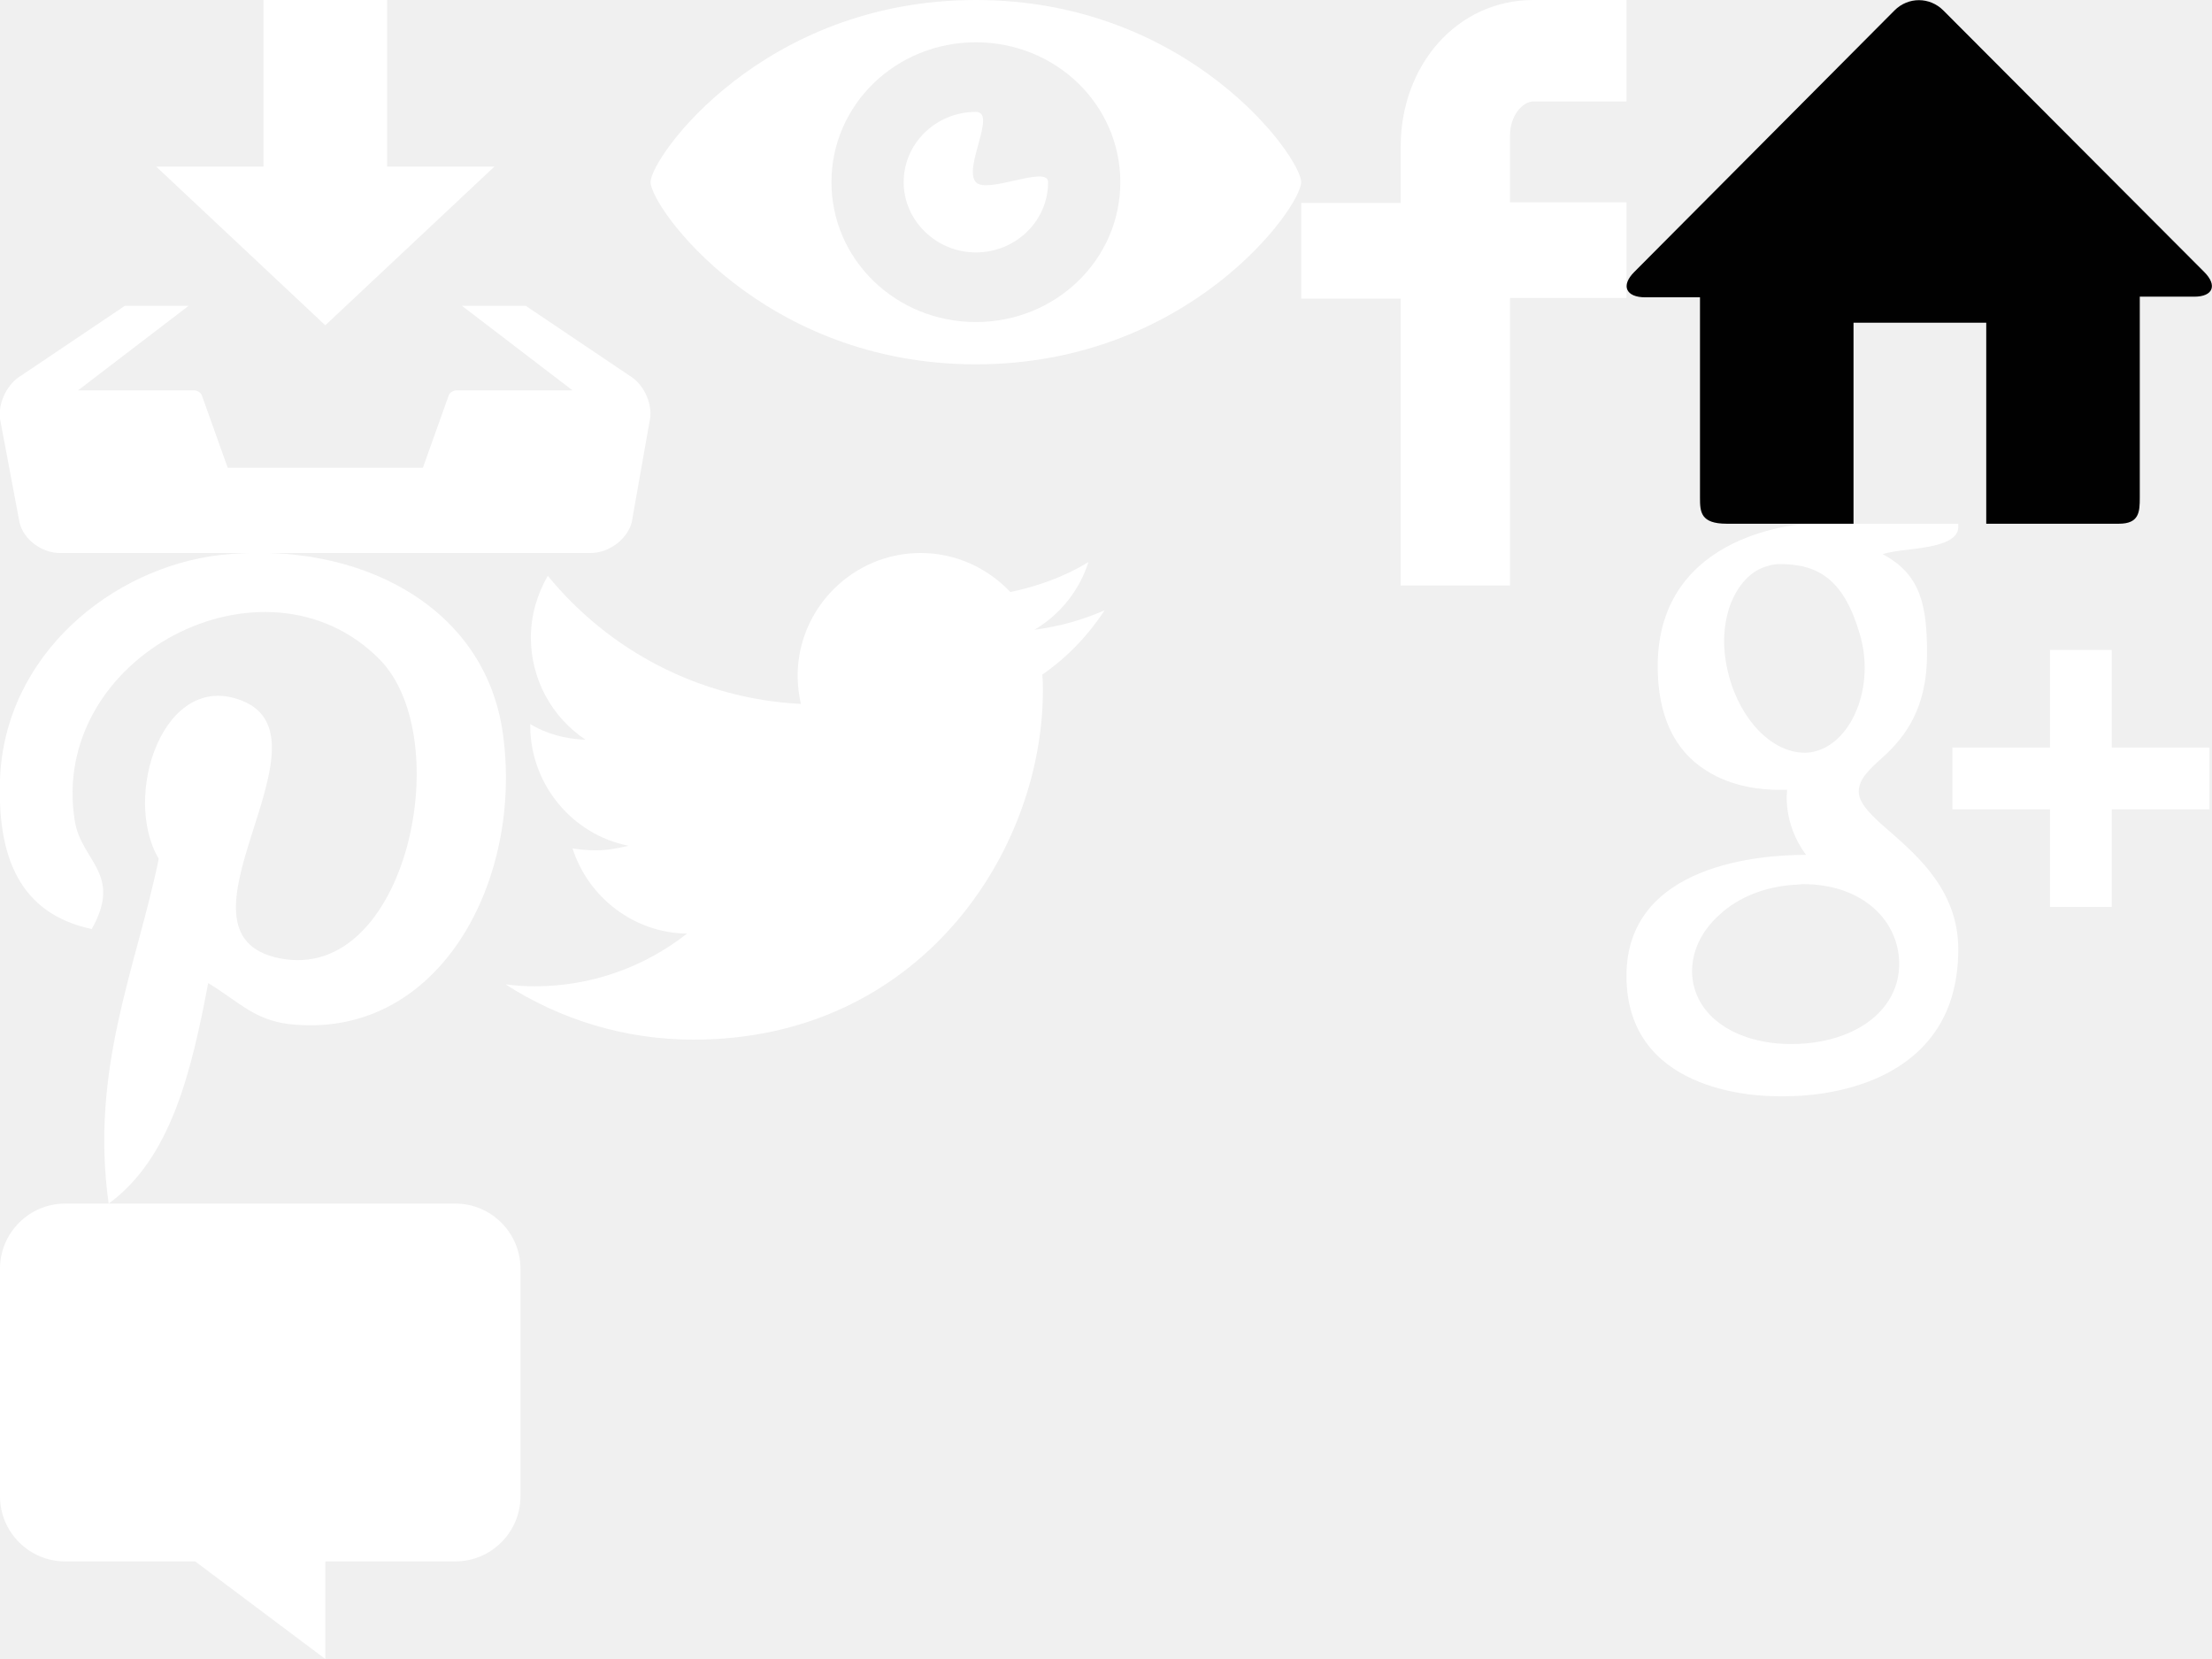
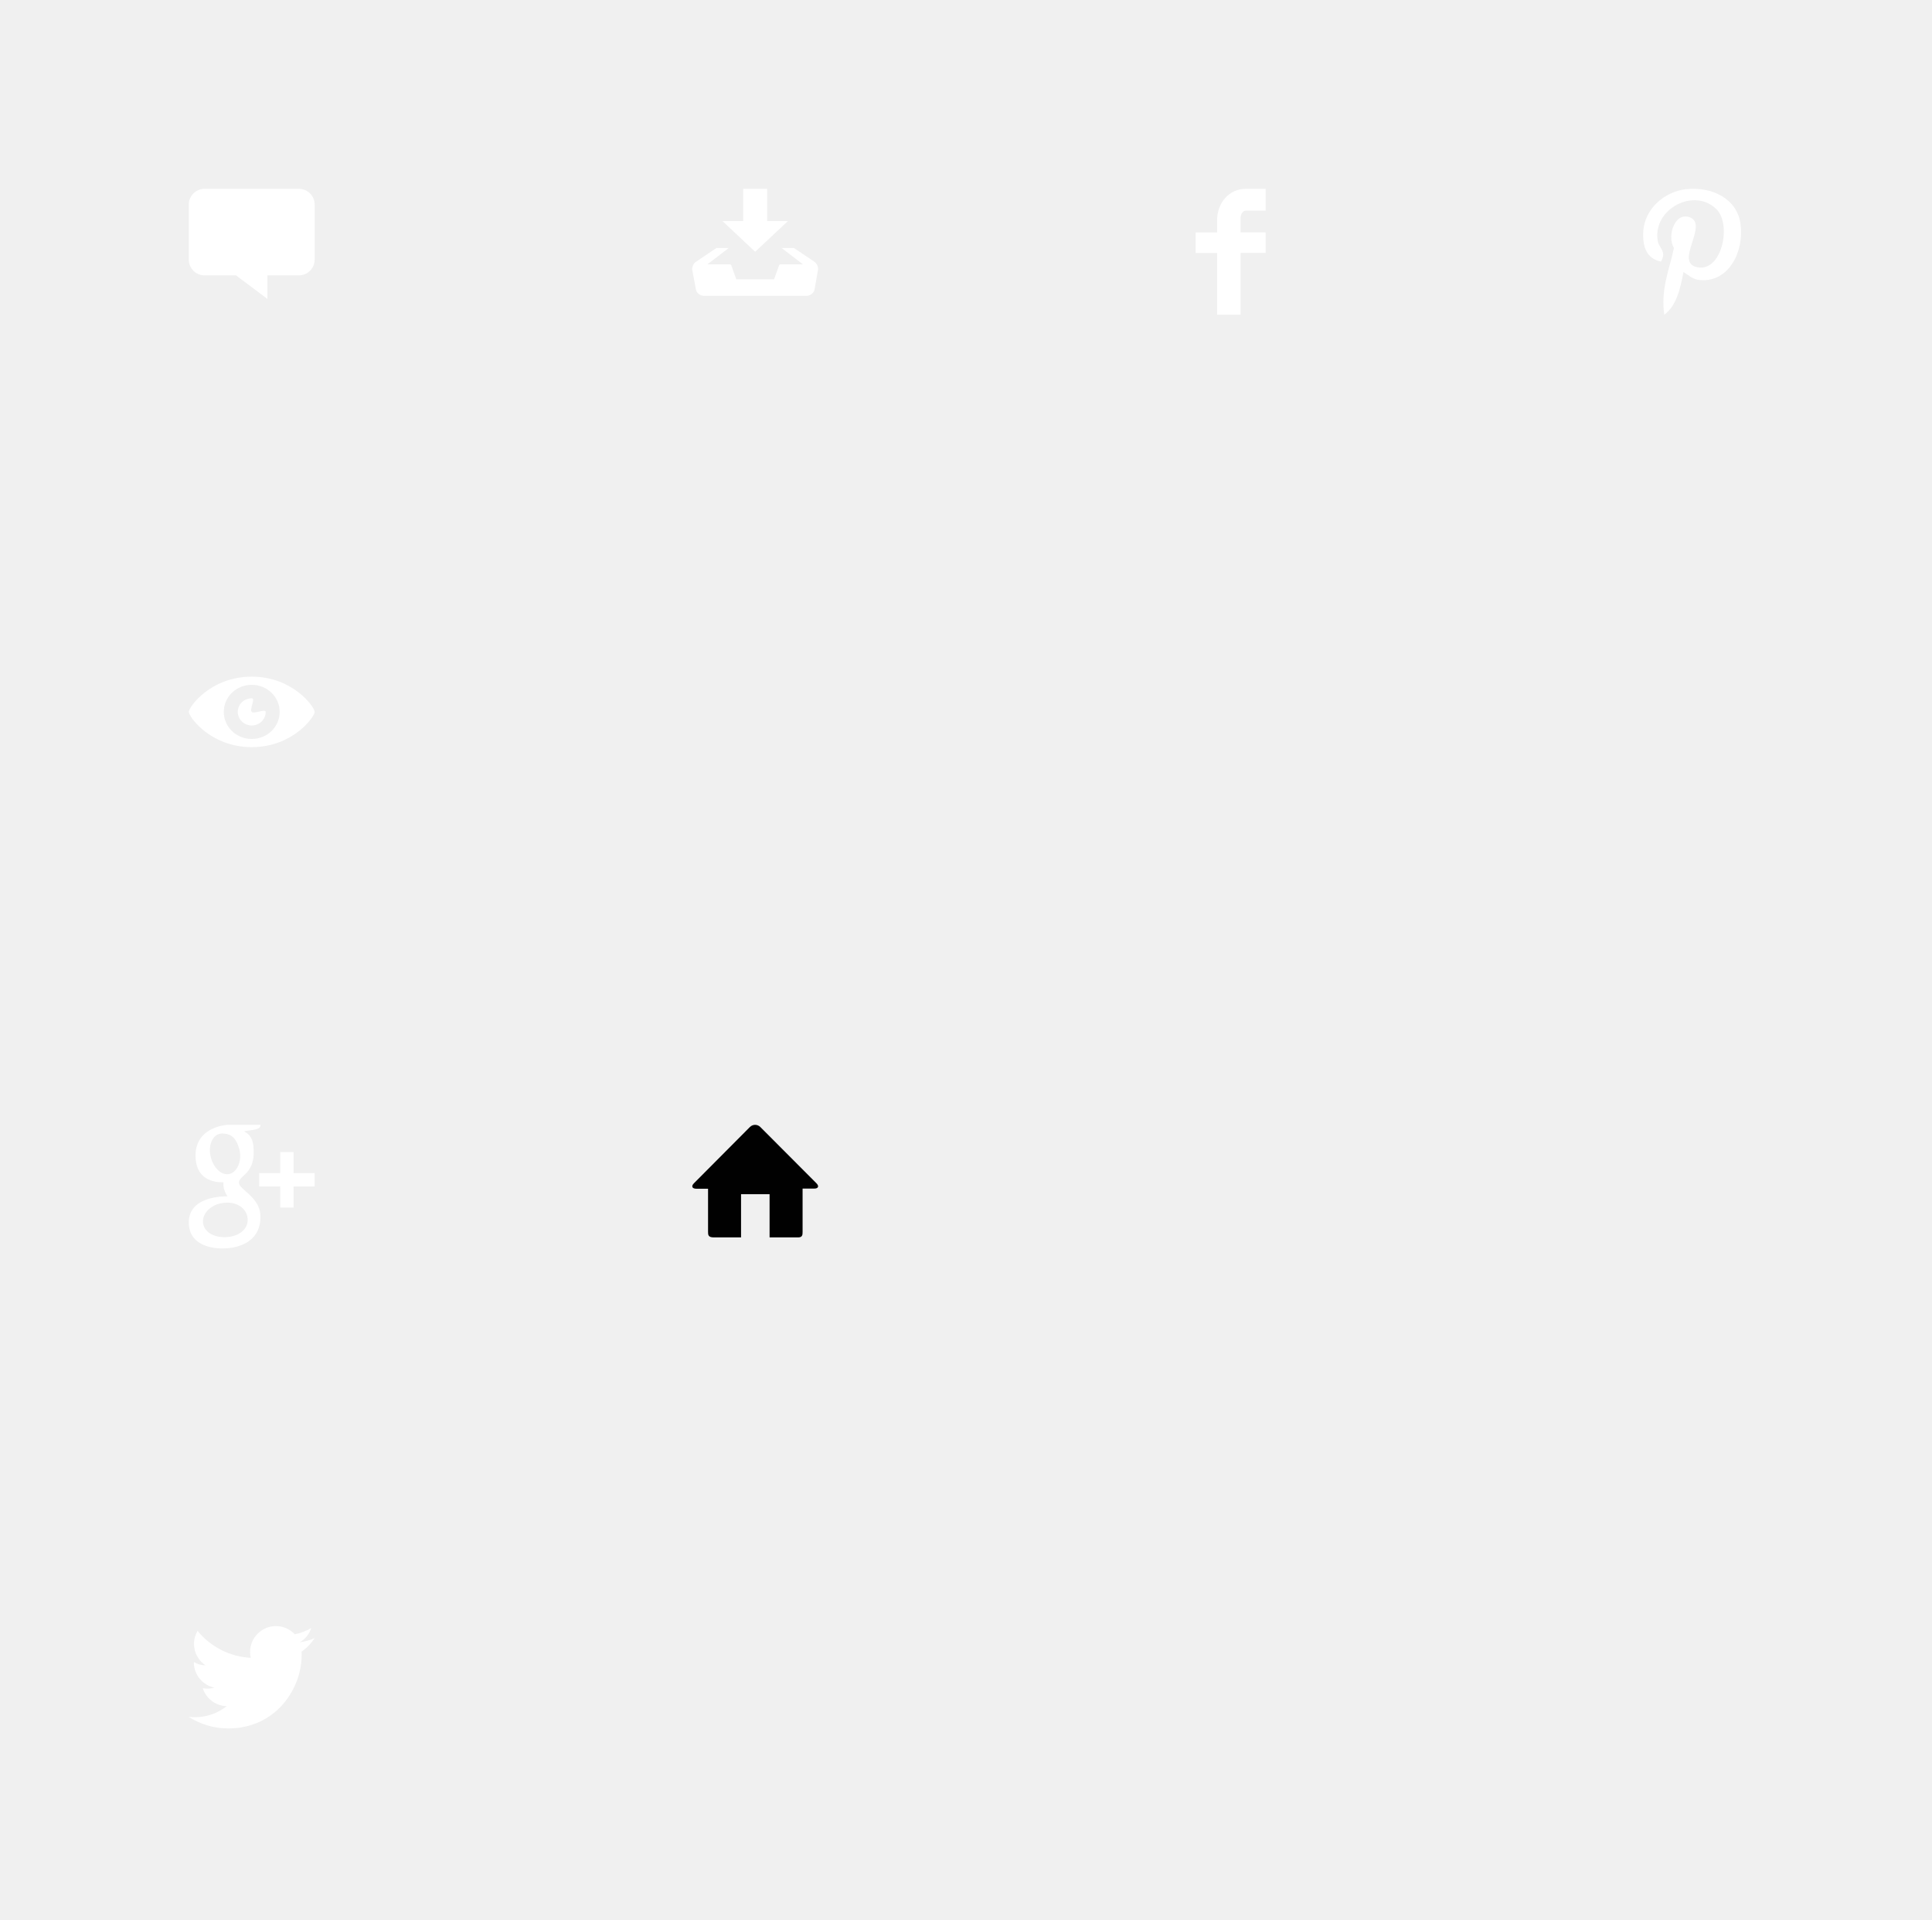
- <svg xmlns="http://www.w3.org/2000/svg" width="340" height="255" viewBox="0 0 340 255">
-   <view id="comment" viewBox="0 185 80 70" />
-   <svg id="aСлой_1" viewBox="0 0 80 70" width="80" height="70" y="185">
+ <svg xmlns="http://www.w3.org/2000/svg" width="307" height="305" viewBox="0 0 307 305">
+   <view id="comment" viewBox="0 0 80 77.5" />
+   <svg id="aСлой_1" viewBox="-120 -120 320 310" width="80" height="77.5">
    <style>.ast0{fill:#fff}</style>
    <path class="ast0" d="M70 0H10C4.5 0 0 4.5 0 10v35c0 5.5 4.5 10 10 10h20l20 15V55h20c5.5 0 10-4.5 10-10V10c0-5.5-4.5-10-10-10z" />
  </svg>
-   <view id="download" viewBox="0 0 100 85" />
-   <svg id="bСлой_1" viewBox="0 0 100 85" width="100" height="85">
+   <view id="download" viewBox="80 0 80 77" />
+   <svg id="bСлой_1" viewBox="-150 -150 400 385" width="80" height="77" x="80">
    <style>.bst0{fill:#fff}</style>
    <path class="bst0" d="M96.7 57.7L80.8 47H71l17 13H70.2c-.5 0-1 .3-1.2.7l-4 11.2H35l-4-11.2c-.2-.4-.7-.7-1.2-.7H12l17-13h-9.8L3.3 57.7C.9 59.1-.5 62.4.1 64.9L3 80.3c.6 2.6 3.4 4.7 6.2 4.7h81.6c2.8 0 5.6-2.1 6.3-4.7L99.8 65c.7-2.6-.7-5.9-3.1-7.3zM76 25.6H59.5V0h-19v25.6H24L50 50l26-24.4z" />
  </svg>
-   <view id="eye" viewBox="100 0 100 56" />
-   <svg id="cСлой_1" viewBox="0 0 100 56" width="100" height="56" x="100">
+   <view id="eye" viewBox="0 77.5 80 71.2" />
+   <svg id="cСлой_1" viewBox="-150 -150 400 356" width="80" height="71.2" y="77.5">
    <style>.cst0{fill:#fff}</style>
    <path class="cst0" d="M50 0C17.2 0 0 24.2 0 28c0 3.8 17.2 28 50 28s50-24.2 50-28c0-3.8-17.2-28-50-28zm0 49.5c-12.3 0-22.2-9.6-22.2-21.5S37.7 6.5 50 6.5 72.2 16.1 72.2 28 62.3 49.5 50 49.5zM50 28c-2-2.2 3.3-10.8 0-10.8-6.1 0-11.1 4.8-11.1 10.8 0 5.9 5 10.8 11.1 10.8S61.1 34 61.1 28c0-2.7-9.4 1.9-11.1 0z" />
  </svg>
-   <view id="facebook" viewBox="200 0 50 90" />
-   <svg id="dСлой_1" viewBox="0 0 50 90" width="50" height="90" x="200">
+   <view id="facebook" viewBox="160 0 71.11 80" />
+   <svg id="dСлой_1" viewBox="-135 -135 320 360" width="71.11" height="80" x="160">
    <style>.dst0{fill:#fff}</style>
    <path class="dst0" d="M50 15.6H35.7c-1.7 0-3.6 2.2-3.6 5.2v10.3H50v14.7H32.1V90H15.3V45.9H0V31.2h15.3v-8.7C15.3 10.1 23.9 0 35.7 0H50v15.6z" />
  </svg>
-   <view id="googleplus" viewBox="250 80.5 89.6 88" />
-   <svg id="eСлой_1" viewBox="0 0 89.6 88" width="89.6" height="88" x="250" y="80.5">
+   <view id="googleplus" viewBox="0 148.7 80 79.64" />
+   <svg id="eСлой_1" viewBox="-134.4 -134.4 358.4 356.8" width="80" height="79.64" y="148.7">
    <style>.est0{fill:#fff}</style>
    <path class="est0" d="M4.8 21.9c0 7.5 2.5 12.9 7.4 16 4 2.6 8.7 3 11.1 3h1.4s-.8 5 2.9 10h-.2C21 50.9 0 52.2 0 69.5 0 87.1 19.3 88 23.2 88h1.3c2.5 0 8.9-.3 14.9-3.2C47.1 81 51 74.5 51 65.4c0-8.8-6-14.1-10.3-17.9-2.7-2.3-5-4.4-5-6.3 0-2 1.7-3.5 3.8-5.4 3.4-3.1 6.7-7.5 6.7-15.8 0-7.3-.9-12.2-6.8-15.3.6-.3 2.8-.6 3.8-.7 3.2-.4 7.8-.9 7.8-3.5V0H28C27.8 0 4.8.9 4.8 21.9zM41.9 67c.4 7-5.6 12.2-14.6 12.9-9.2.7-16.7-3.5-17.2-10.5-.2-3.4 1.3-6.7 4.2-9.3 2.9-2.7 7-4.3 11.4-4.6.5 0 1-.1 1.5-.1 8.5 0 14.3 5 14.7 11.6zm-6-49.9c2.3 7.9-1.2 16.2-6.6 17.8-.6.2-1.3.3-1.9.3-5 0-9.9-5-11.7-12-1-3.9-.9-7.3.2-10.6 1.2-3.2 3.2-5.4 5.8-6.1.6-.2 1.3-.3 1.9-.3 6 0 9.9 2.5 12.3 10.9zm38.7 17.3v-15h-9.5v15h-15v9.5h15v15h9.5v-15h15v-9.5h-15z" />
  </svg>
-   <view id="home" viewBox="250 0 90 80.5" />
-   <svg id="fСлой_1" viewBox="0 0 90 80.5" width="90" height="80.5" x="250">
+   <view id="home" viewBox="80 148.7 80 77.89" />
+   <svg id="fСлой_1" viewBox="-135 -135 360 350.5" width="80" height="77.89" x="80" y="148.7">
    <style>.fst0{fill:#010101}</style>
    <path class="fst0" d="M88.8 41.8L48.7 1.6c-2.1-2.1-5.4-2.1-7.5 0l-40 40.2c-2.1 2.1-1.3 3.9 1.7 3.9h8.4v30.8c0 2.2.1 4 4.1 4h19.5V49.6h20.4v30.9h20.4c3.1 0 3.2-1.8 3.2-4V45.6h8.4c2.8 0 3.6-1.7 1.5-3.8z" />
  </svg>
-   <view id="pinterest" viewBox="0 85 77.8 100" />
-   <svg id="gСлой_1" viewBox="0 0 77.8 100" width="77.8" height="100" y="85">
+   <view id="pinterest" viewBox="231.11 0 75.56 80" />
+   <svg id="gСлой_1" viewBox="-150 -150 377.8 400" width="75.56" height="80" x="231.11">
    <style>.gst0{fill:#fff}</style>
    <path class="gst0" d="M32 66.1c-2.6 13.8-5.8 27-15.3 33.9-2.9-20.8 4.3-36.4 7.7-53-5.7-9.6.7-29.1 12.8-24.3 14.9 5.9-12.9 35.9 5.8 39.6 19.5 3.9 27.4-33.8 15.3-46-17.6-17.7-50.9-.4-46.8 24.9 1 6.2 7.4 8.1 2.6 16.6C2.9 55.4-.4 46.6 0 34.8.7 15.6 17.3 2.2 33.9.3 54.9-2 74.6 8 77.3 27.8c3.1 22.3-9.5 46.5-31.9 44.7-6.1-.4-8.6-3.5-13.4-6.4z" />
  </svg>
-   <view id="twitter" viewBox="77.8 85 92 74.8" />
-   <svg id="hСлой_1" viewBox="0 0 92 74.8" width="92" height="74.8" x="77.8" y="85">
+   <view id="twitter" viewBox="0 228.34 80 76.26" />
+   <svg id="hСлой_1" viewBox="-138 -138 368 350.8" width="80" height="76.26" y="228.34">
    <style>.hst0{fill:#fff}</style>
    <path class="hst0" d="M92 8.8c-3.4 1.5-7 2.5-10.8 3 3.9-2.3 6.9-6 8.3-10.4-3.6 2.2-7.7 3.7-12 4.6-3.5-3.7-8.4-6-13.8-6-10.4 0-18.9 8.5-18.9 18.9 0 1.5.2 2.9.5 4.3-15.7-.8-29.6-8.3-38.9-19.7-1.6 2.8-2.6 6-2.6 9.5 0 6.5 3.3 12.3 8.4 15.7-3.1-.1-6-.9-8.5-2.4v.2c0 9.1 6.5 16.8 15.1 18.5-1.6.4-3.3.7-5 .7-1.2 0-2.4-.1-3.6-.3 2.4 7.5 9.4 13 17.6 13.1-6.5 5.1-14.6 8.1-23.4 8.1-1.5 0-3-.1-4.5-.3 8.4 5.4 18.3 8.5 28.9 8.5 34.7 0 53.7-28.8 53.7-53.7 0-.8 0-1.6-.1-2.4 3.9-2.7 7.1-6.1 9.6-9.9z" />
  </svg>
</svg>
